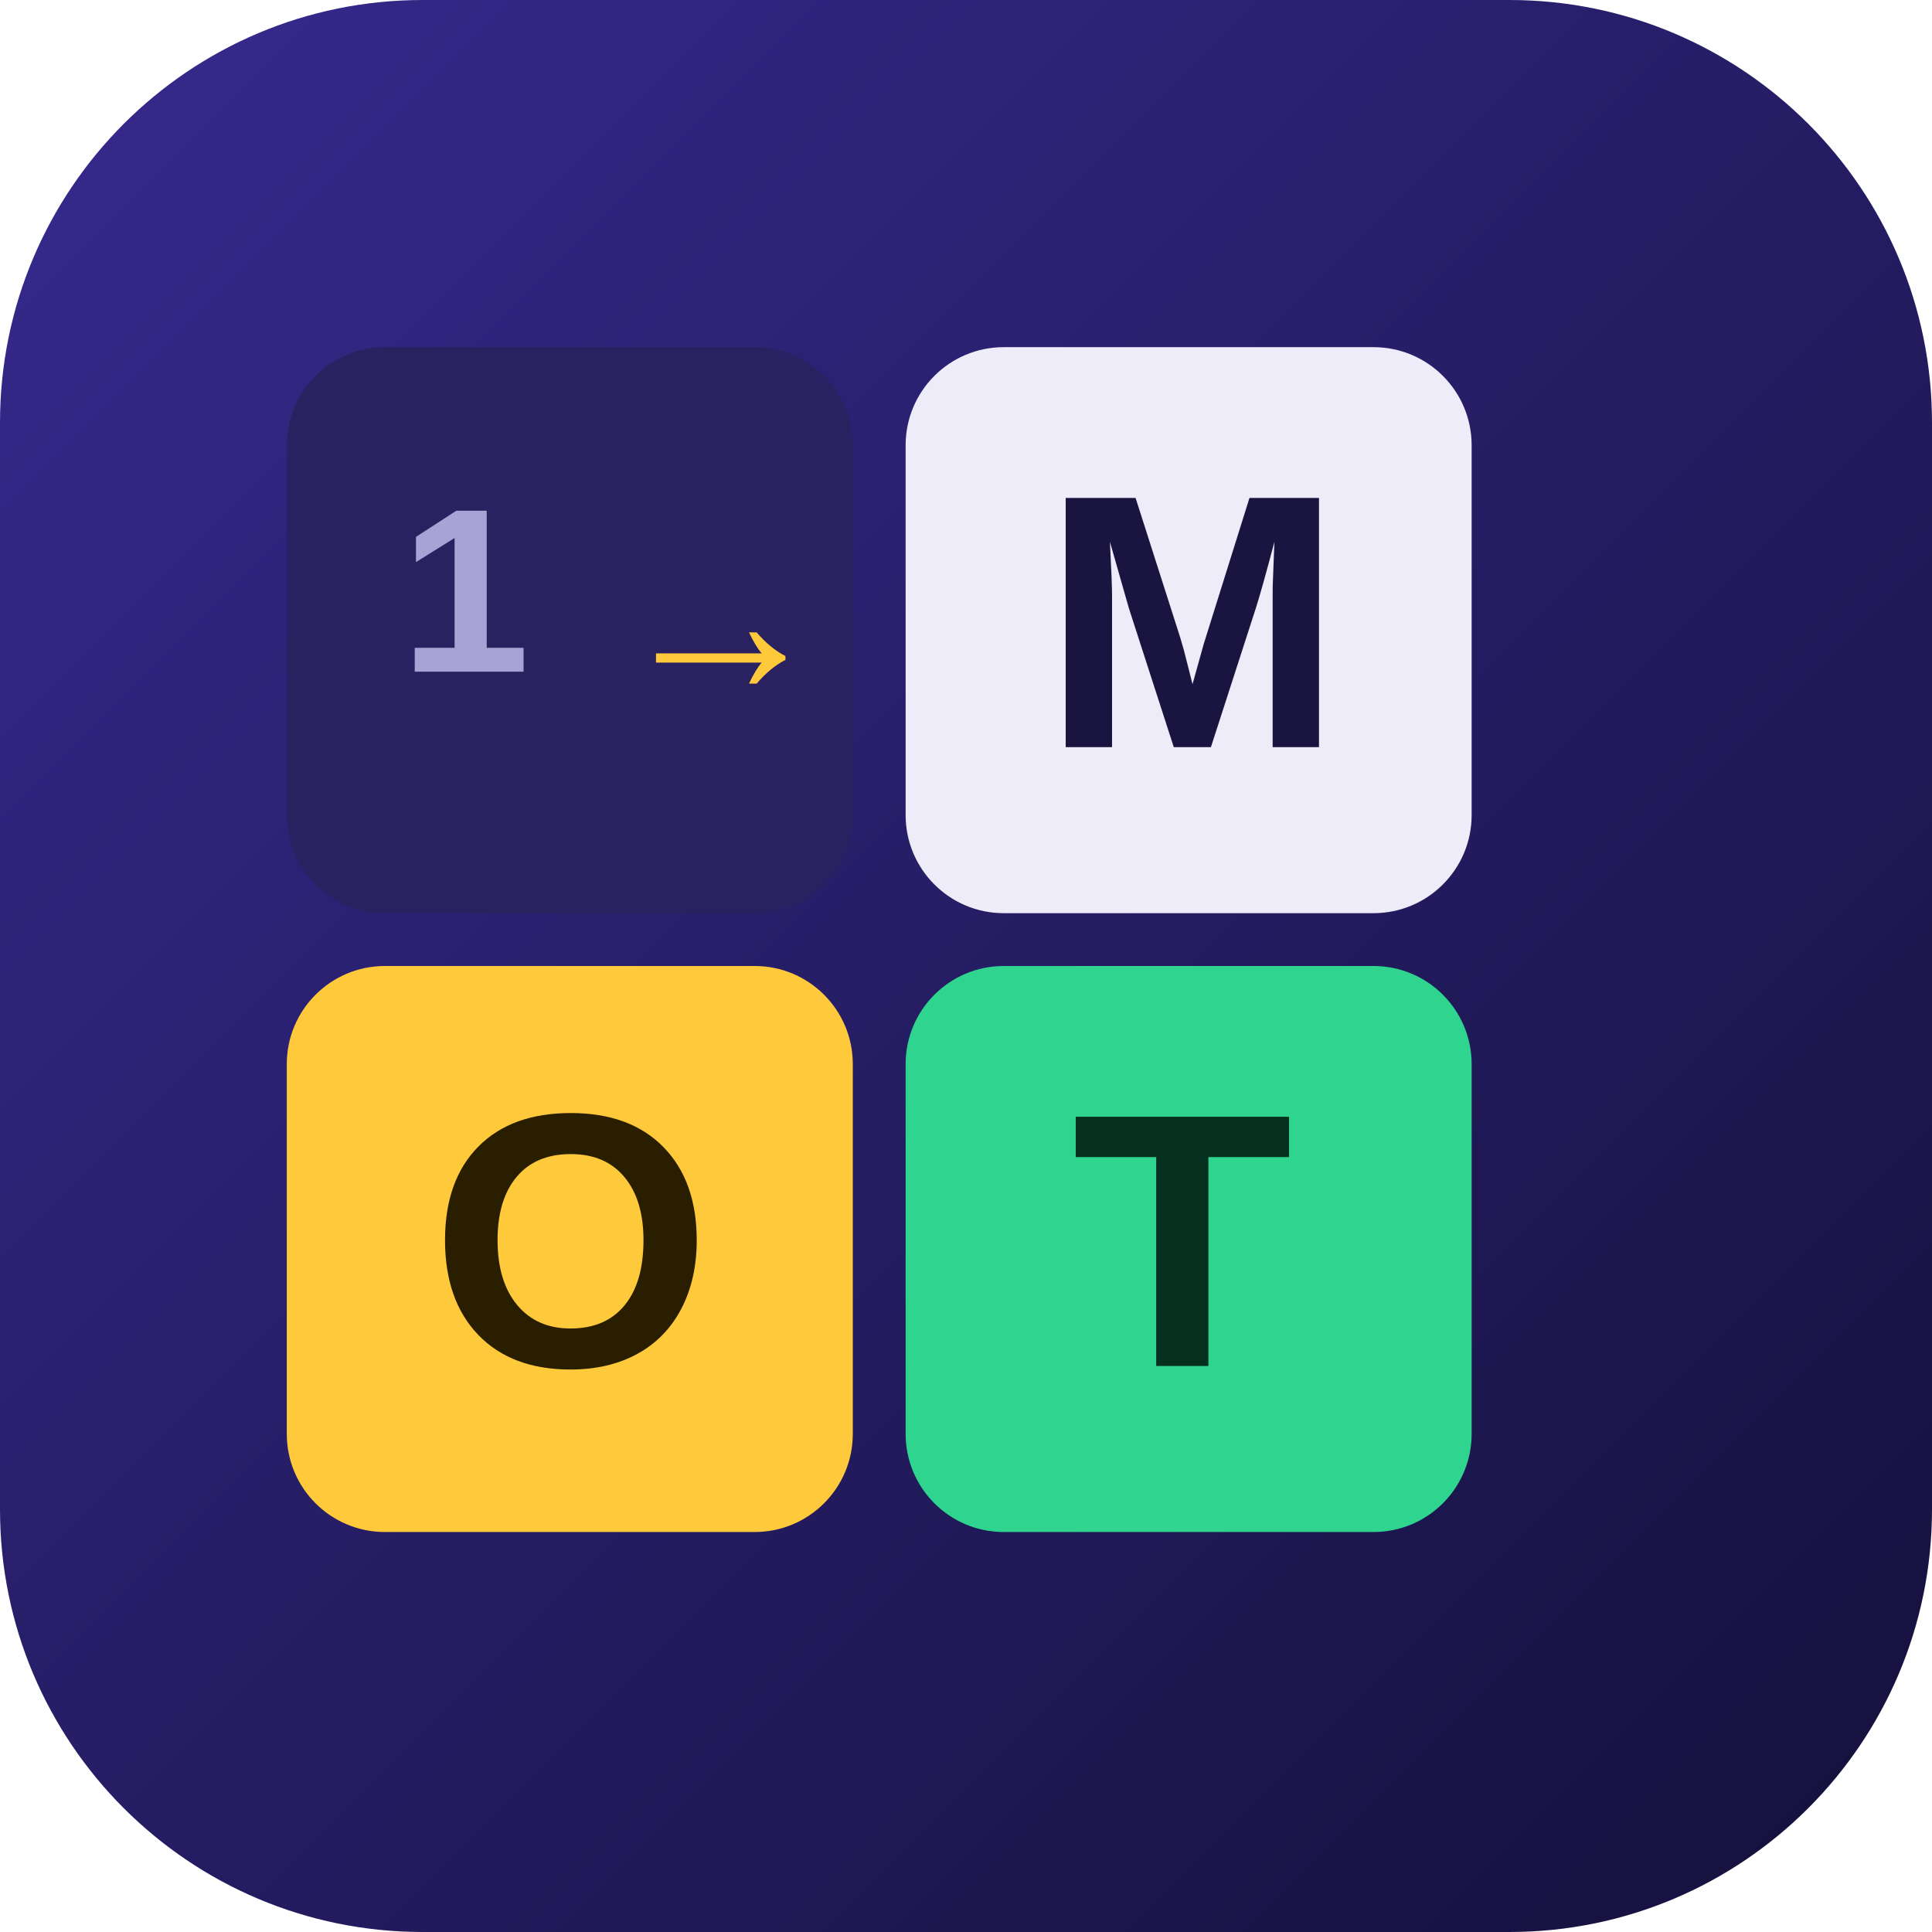
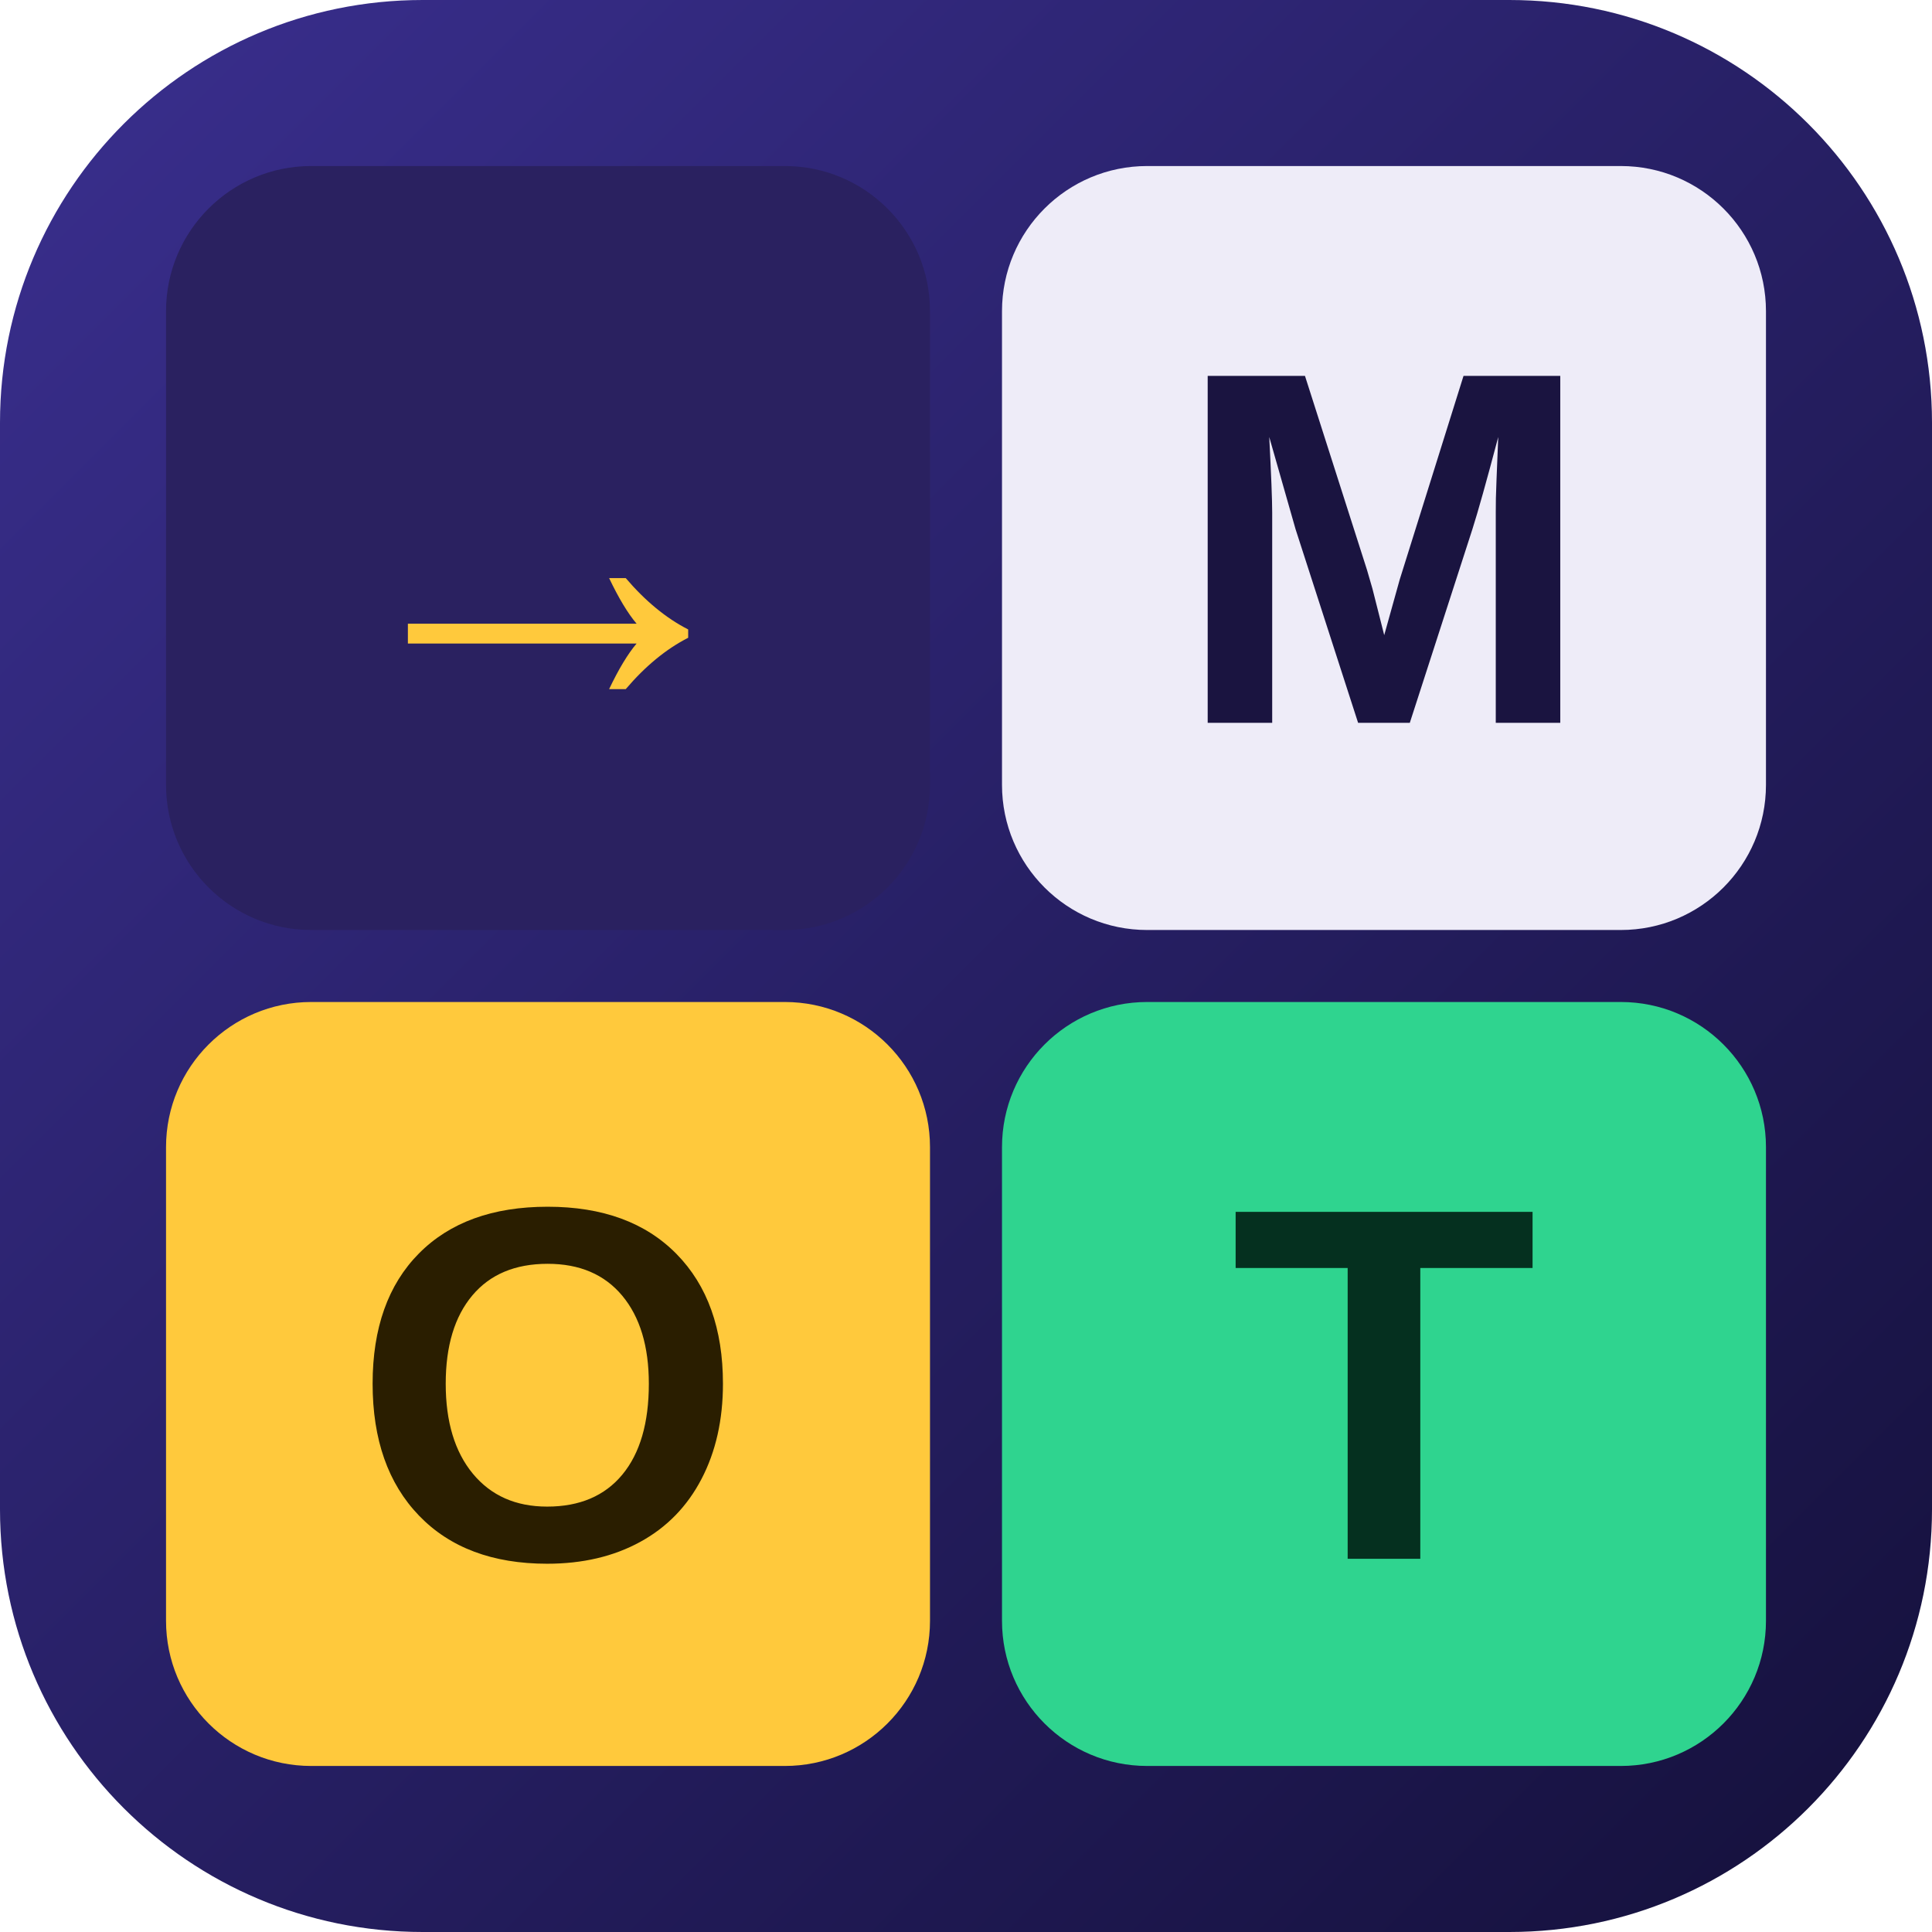
<svg xmlns="http://www.w3.org/2000/svg" viewBox="0 0 512 512">
  <defs>
    <linearGradient id="f" x1="0" y1="0" x2="1" y2="1">
-       <stop offset="0" stop-color="#372a8f" />
+       <stop offset="0" stop-color="#3a2f8f" />
      <stop offset="1" stop-color="#14103a" />
    </linearGradient>
  </defs>
  <rect width="512" height="512" rx="112" fill="url(#f)" />
-   <g transform="translate(76 92)">
-     <rect x="0" y="0" width="150" height="150" rx="26" fill="#2a2160" />
-     <text x="30" y="86" font-family="Arial,Helvetica,sans-serif" font-size="62" font-weight="900" fill="#a9a2d4">1</text>
-     <text x="86" y="92" font-family="Arial,Helvetica,sans-serif" font-size="58" font-weight="900" fill="#ffc93c">→</text>
-     <rect x="164" y="0" width="150" height="150" rx="26" fill="#eeecf8" />
-     <text x="200" y="106" font-family="Arial,Helvetica,sans-serif" font-size="96" font-weight="900" fill="#1a1440">M</text>
-     <rect x="0" y="164" width="150" height="150" rx="26" fill="#ffc93c" />
-     <text x="38" y="270" font-family="Arial,Helvetica,sans-serif" font-size="96" font-weight="900" fill="#2a1e00">O</text>
-     <rect x="164" y="164" width="150" height="150" rx="26" fill="#2fd48f" />
-     <text x="208" y="270" font-family="Arial,Helvetica,sans-serif" font-size="96" font-weight="900" fill="#05301f">T</text>
-   </g>
+   <rect x="44" y="44" width="202.46" height="202.46" rx="38.467" fill="#2a2160" />
+   <text x="145.23" y="145.23" fill="#ffc93c" font-family="Arial Rounded MT Bold, Arial, Helvetica, sans-serif" font-size="125.525" font-weight="900" text-anchor="middle" dominant-baseline="central">→</text>
+   <rect x="265.54" y="44" width="202.46" height="202.46" rx="38.467" fill="#eeecf8" />
+   <text x="366.77" y="145.23" fill="#1a1440" font-family="Arial Rounded MT Bold, Arial, Helvetica, sans-serif" font-size="133.624" font-weight="900" text-anchor="middle" dominant-baseline="central">M</text>
+   <rect x="44" y="265.54" width="202.46" height="202.46" rx="38.467" fill="#ffc93c" />
+   <text x="145.23" y="366.77" fill="#2a1e00" font-family="Arial Rounded MT Bold, Arial, Helvetica, sans-serif" font-size="133.624" font-weight="900" text-anchor="middle" dominant-baseline="central">O</text>
+   <rect x="265.54" y="265.54" width="202.46" height="202.46" rx="38.467" fill="#2fd48f" />
+   <text x="366.77" y="366.77" fill="#05301f" font-family="Arial Rounded MT Bold, Arial, Helvetica, sans-serif" font-size="133.624" font-weight="900" text-anchor="middle" dominant-baseline="central">T</text>
</svg>
